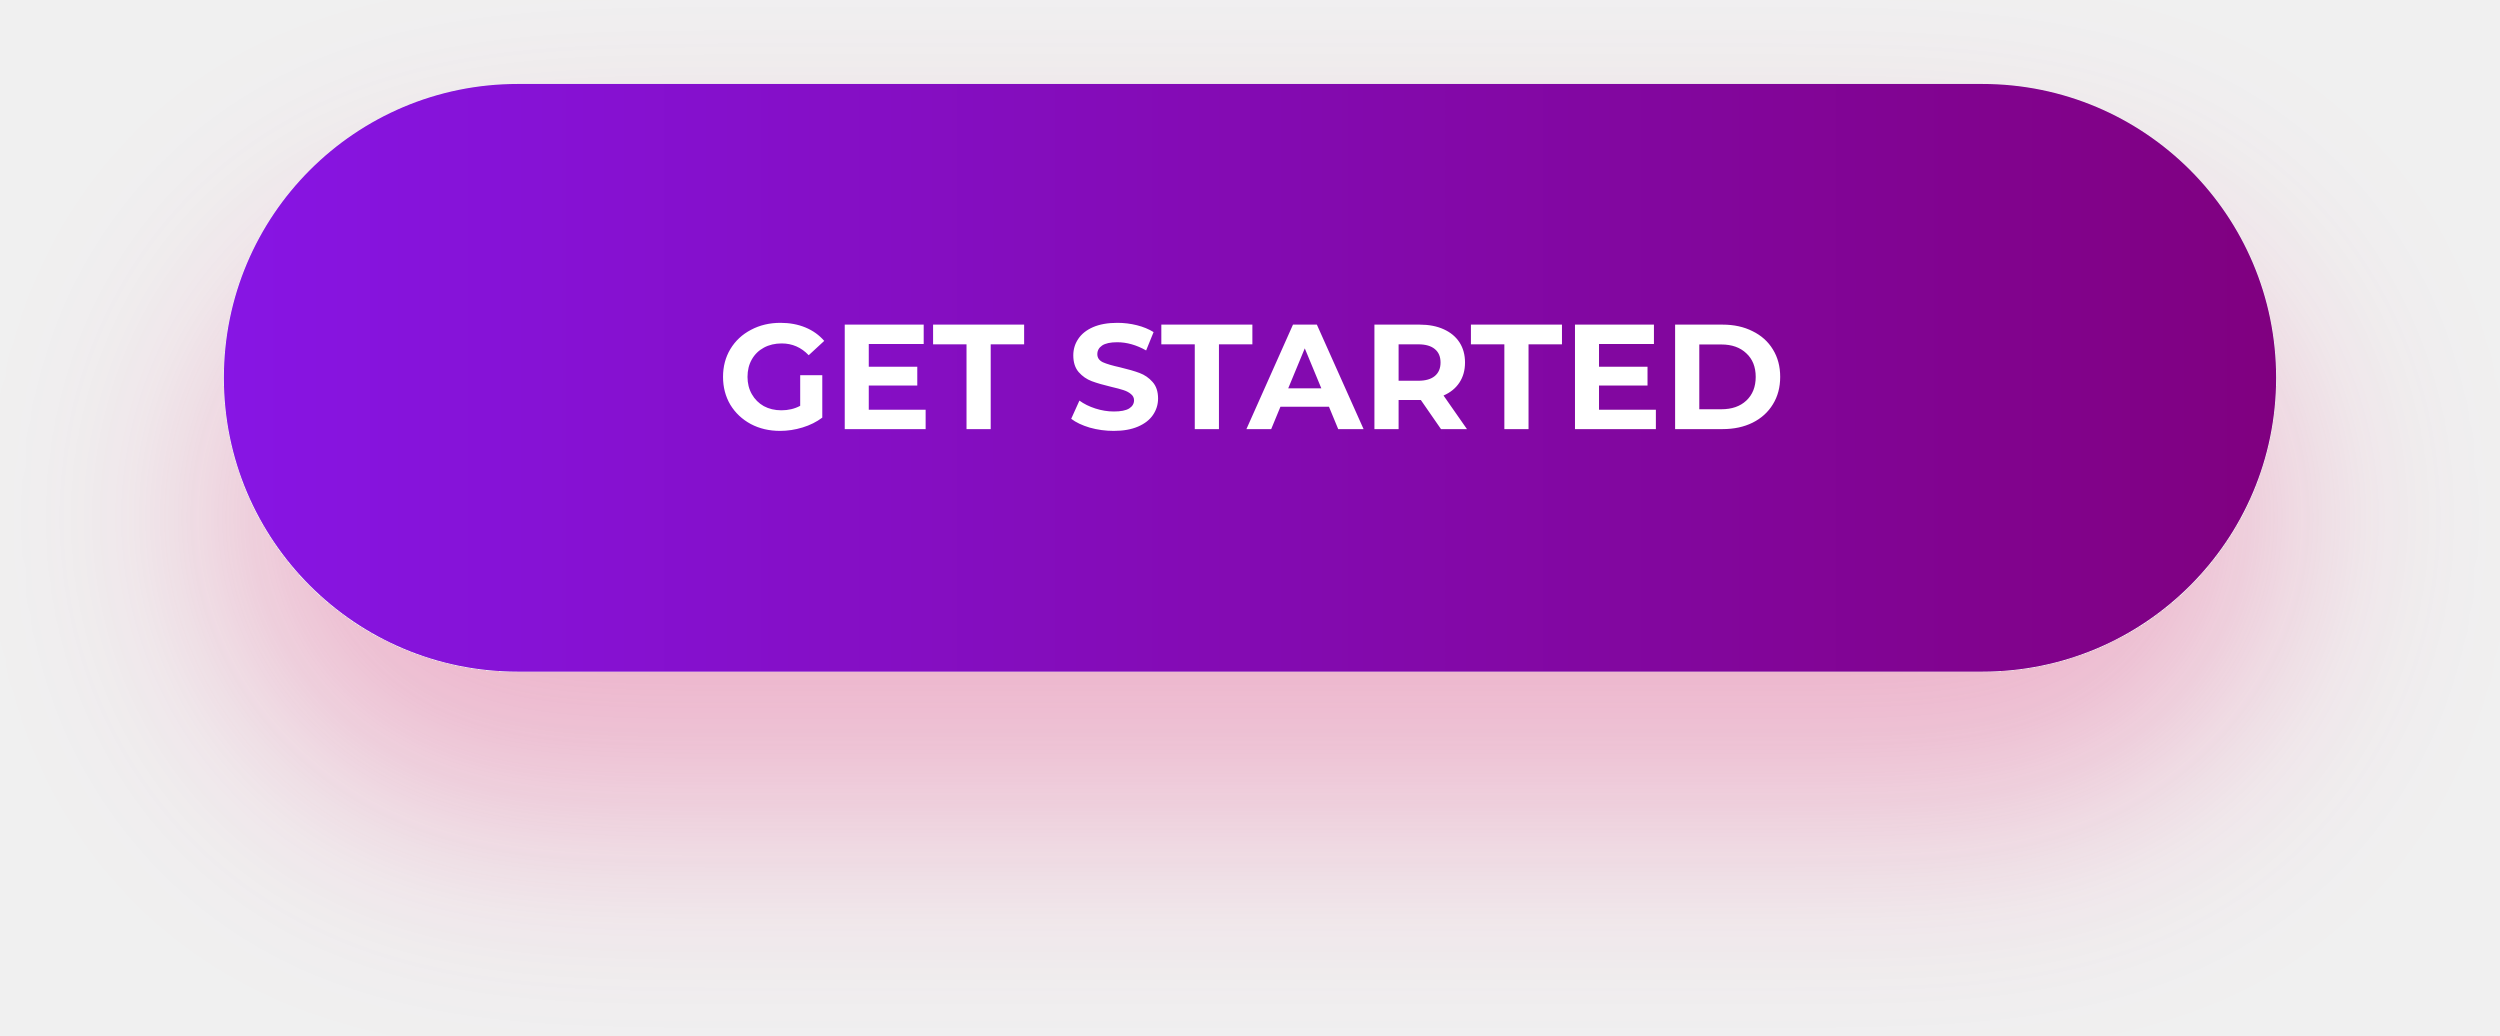
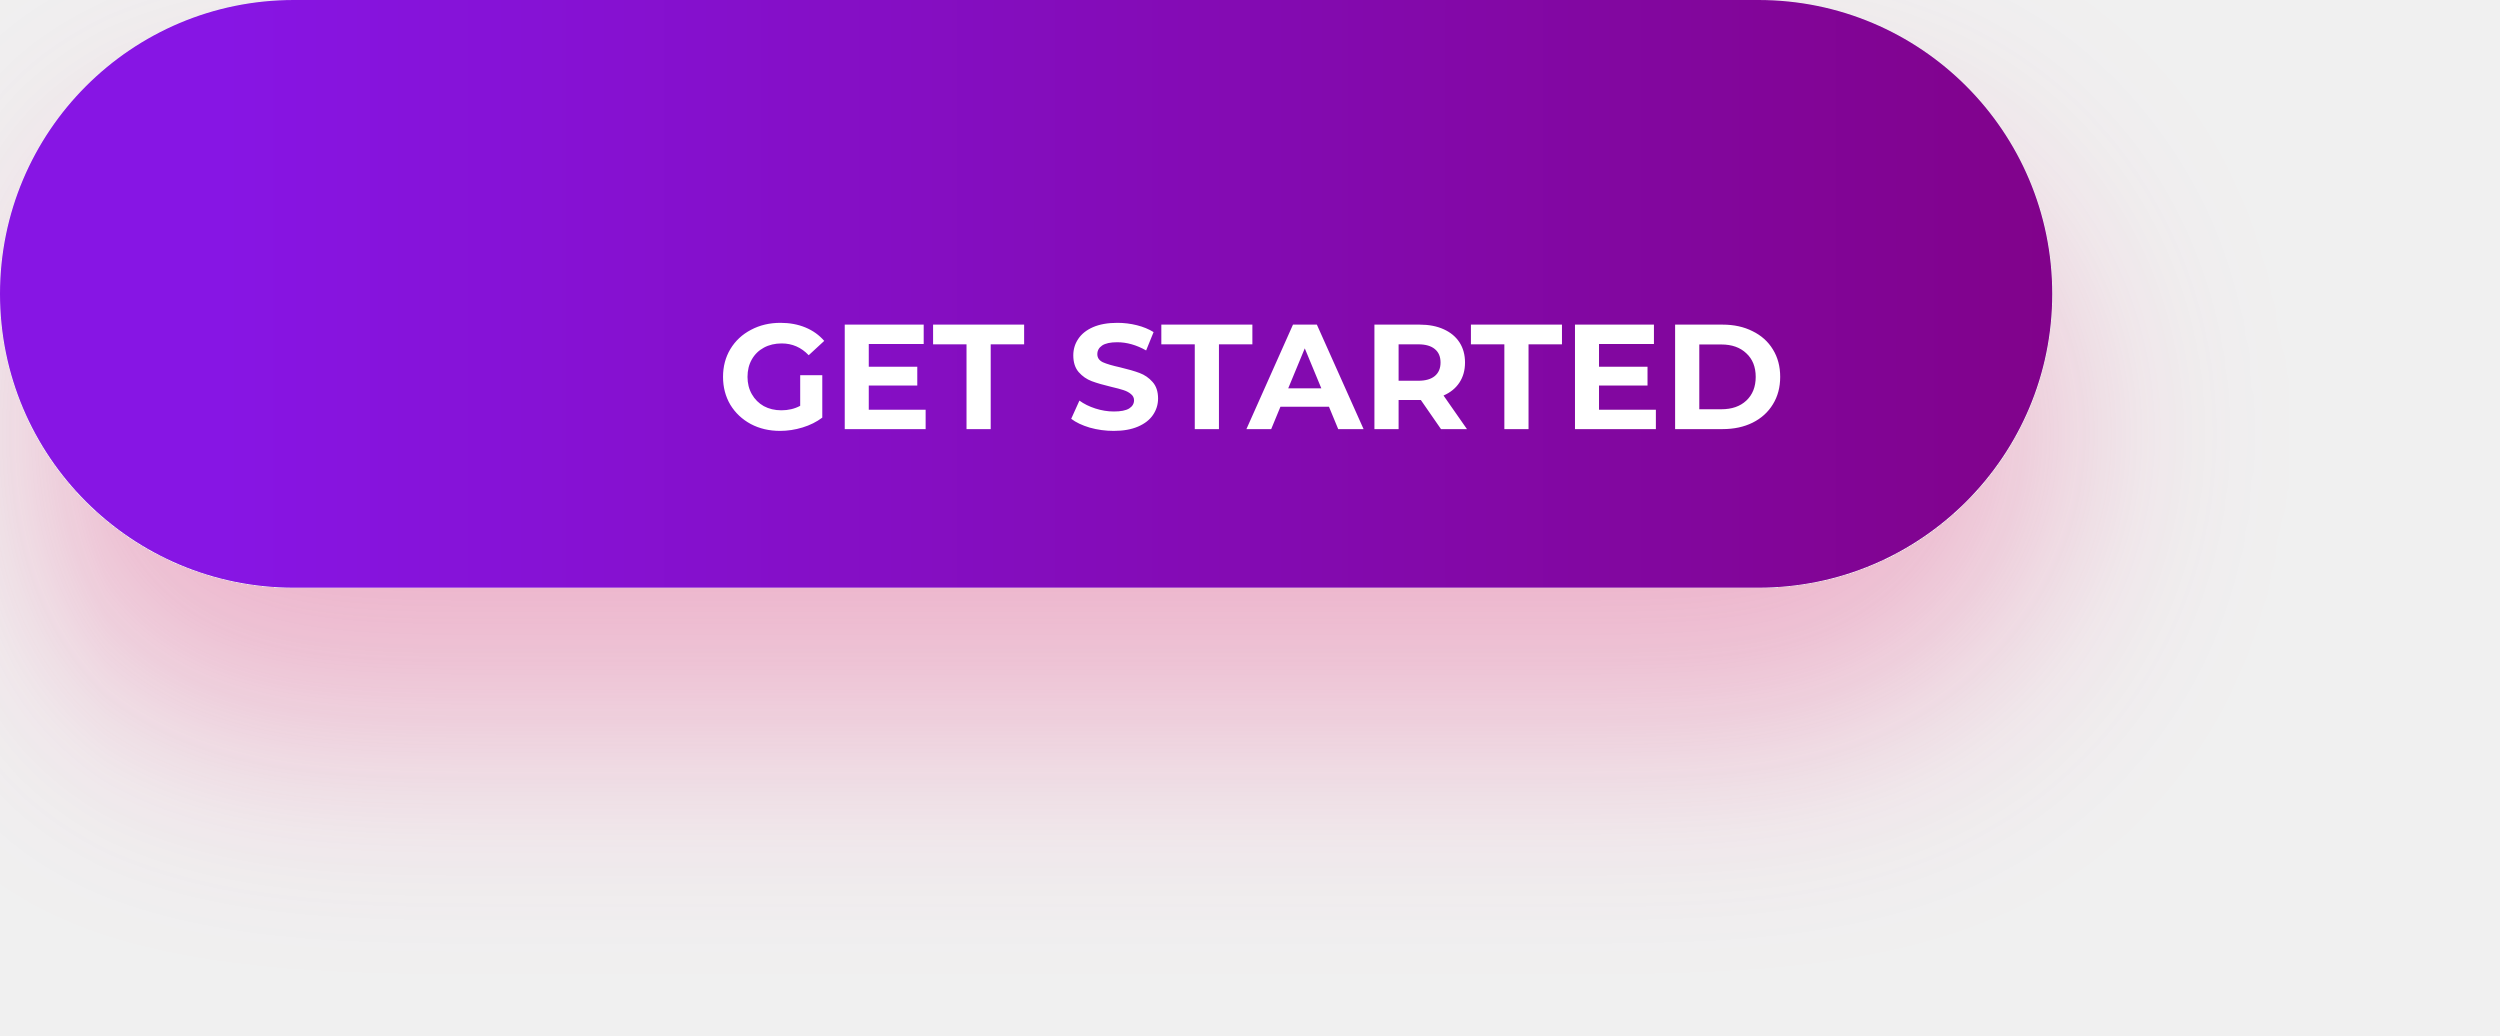
<svg xmlns="http://www.w3.org/2000/svg" width="268" height="111" viewBox="0 0 268 111" fill="none">
  <g filter="url(#filter0_d_7_5409)">
-     <rect x="24" y="9" width="220" height="63" rx="31.5" fill="url(#paint0_linear_7_5409)" />
+     <rect width="220" height="63" rx="31.5" fill="url(#paint0_linear_7_5409)" />
  </g>
  <path d="M85.781 40.224H88.149V44.768C87.541 45.227 86.837 45.579 86.037 45.824C85.237 46.069 84.431 46.192 83.621 46.192C82.458 46.192 81.413 45.947 80.485 45.456C79.557 44.955 78.826 44.267 78.293 43.392C77.77 42.507 77.509 41.509 77.509 40.4C77.509 39.291 77.77 38.299 78.293 37.424C78.826 36.539 79.562 35.851 80.501 35.36C81.439 34.859 82.495 34.608 83.669 34.608C84.65 34.608 85.541 34.773 86.341 35.104C87.141 35.435 87.813 35.915 88.357 36.544L86.693 38.08C85.893 37.237 84.927 36.816 83.797 36.816C83.082 36.816 82.447 36.965 81.893 37.264C81.338 37.563 80.906 37.984 80.597 38.528C80.287 39.072 80.133 39.696 80.133 40.4C80.133 41.093 80.287 41.712 80.597 42.256C80.906 42.8 81.333 43.227 81.877 43.536C82.431 43.835 83.061 43.984 83.765 43.984C84.511 43.984 85.183 43.824 85.781 43.504V40.224ZM99.228 43.92V46H90.556V34.8H99.02V36.88H93.132V39.312H98.332V41.328H93.132V43.92H99.228ZM103.611 36.912H100.027V34.8H109.787V36.912H106.203V46H103.611V36.912ZM119.393 46.192C118.507 46.192 117.649 46.075 116.817 45.84C115.995 45.595 115.334 45.28 114.833 44.896L115.713 42.944C116.193 43.296 116.763 43.579 117.425 43.792C118.086 44.005 118.747 44.112 119.409 44.112C120.145 44.112 120.689 44.005 121.041 43.792C121.393 43.568 121.569 43.275 121.569 42.912C121.569 42.645 121.462 42.427 121.249 42.256C121.046 42.075 120.779 41.931 120.449 41.824C120.129 41.717 119.691 41.6 119.137 41.472C118.283 41.269 117.585 41.067 117.041 40.864C116.497 40.661 116.027 40.336 115.633 39.888C115.249 39.44 115.057 38.843 115.057 38.096C115.057 37.445 115.233 36.859 115.585 36.336C115.937 35.803 116.465 35.381 117.169 35.072C117.883 34.763 118.753 34.608 119.777 34.608C120.491 34.608 121.19 34.693 121.873 34.864C122.555 35.035 123.153 35.28 123.665 35.6L122.865 37.568C121.83 36.981 120.795 36.688 119.761 36.688C119.035 36.688 118.497 36.805 118.145 37.04C117.803 37.275 117.633 37.584 117.633 37.968C117.633 38.352 117.83 38.64 118.225 38.832C118.63 39.013 119.243 39.195 120.065 39.376C120.918 39.579 121.617 39.781 122.161 39.984C122.705 40.187 123.169 40.507 123.553 40.944C123.947 41.381 124.145 41.973 124.145 42.72C124.145 43.36 123.963 43.947 123.601 44.48C123.249 45.003 122.715 45.419 122.001 45.728C121.286 46.037 120.417 46.192 119.393 46.192ZM128.079 36.912H124.495V34.8H134.255V36.912H130.671V46H128.079V36.912ZM142.464 43.6H137.264L136.272 46H133.616L138.608 34.8H141.168L146.176 46H143.456L142.464 43.6ZM141.648 41.632L139.872 37.344L138.096 41.632H141.648ZM154.474 46L152.314 42.88H152.186H149.93V46H147.338V34.8H152.186C153.178 34.8 154.036 34.965 154.762 35.296C155.498 35.627 156.063 36.096 156.458 36.704C156.852 37.312 157.05 38.032 157.05 38.864C157.05 39.696 156.847 40.416 156.442 41.024C156.047 41.621 155.482 42.08 154.746 42.4L157.258 46H154.474ZM154.426 38.864C154.426 38.235 154.223 37.755 153.818 37.424C153.412 37.083 152.82 36.912 152.042 36.912H149.93V40.816H152.042C152.82 40.816 153.412 40.645 153.818 40.304C154.223 39.963 154.426 39.483 154.426 38.864ZM161.267 36.912H157.683V34.8H167.443V36.912H163.859V46H161.267V36.912ZM177.51 43.92V46H168.838V34.8H177.302V36.88H171.414V39.312H176.614V41.328H171.414V43.92H177.51ZM179.572 34.8H184.66C185.876 34.8 186.948 35.035 187.876 35.504C188.815 35.963 189.54 36.613 190.052 37.456C190.575 38.299 190.836 39.28 190.836 40.4C190.836 41.52 190.575 42.501 190.052 43.344C189.54 44.187 188.815 44.843 187.876 45.312C186.948 45.771 185.876 46 184.66 46H179.572V34.8ZM184.532 43.872C185.652 43.872 186.543 43.563 187.204 42.944C187.876 42.315 188.212 41.467 188.212 40.4C188.212 39.333 187.876 38.491 187.204 37.872C186.543 37.243 185.652 36.928 184.532 36.928H182.164V43.872H184.532Z" fill="white" />
  <defs>
    <filter id="filter0_d_7_5409" x="0" y="0" width="268" height="111" filterUnits="userSpaceOnUse" color-interpolation-filters="sRGB">
      <feFlood flood-opacity="0" result="BackgroundImageFix" />
      <feColorMatrix in="SourceAlpha" type="matrix" values="0 0 0 0 0 0 0 0 0 0 0 0 0 0 0 0 0 0 127 0" result="hardAlpha" />
      <feOffset dy="15" />
      <feGaussianBlur stdDeviation="12" />
      <feComposite in2="hardAlpha" operator="out" />
      <feColorMatrix type="matrix" values="0 0 0 0 0.902 0 0 0 0 0.133 0 0 0 0 0.456 0 0 0 0.3 0" />
      <feBlend mode="normal" in2="BackgroundImageFix" result="effect1_dropShadow_7_5409" />
      <feBlend mode="normal" in="SourceGraphic" in2="effect1_dropShadow_7_5409" result="shape" />
    </filter>
    <linearGradient id="paint0_linear_7_5409" x1="24" y1="51" x2="244" y2="51" gradientUnits="userSpaceOnUse">
      <stop stop-color="#8715E4" />
      <stop offset="1" stop-color="#800080" />
    </linearGradient>
  </defs>
</svg>
